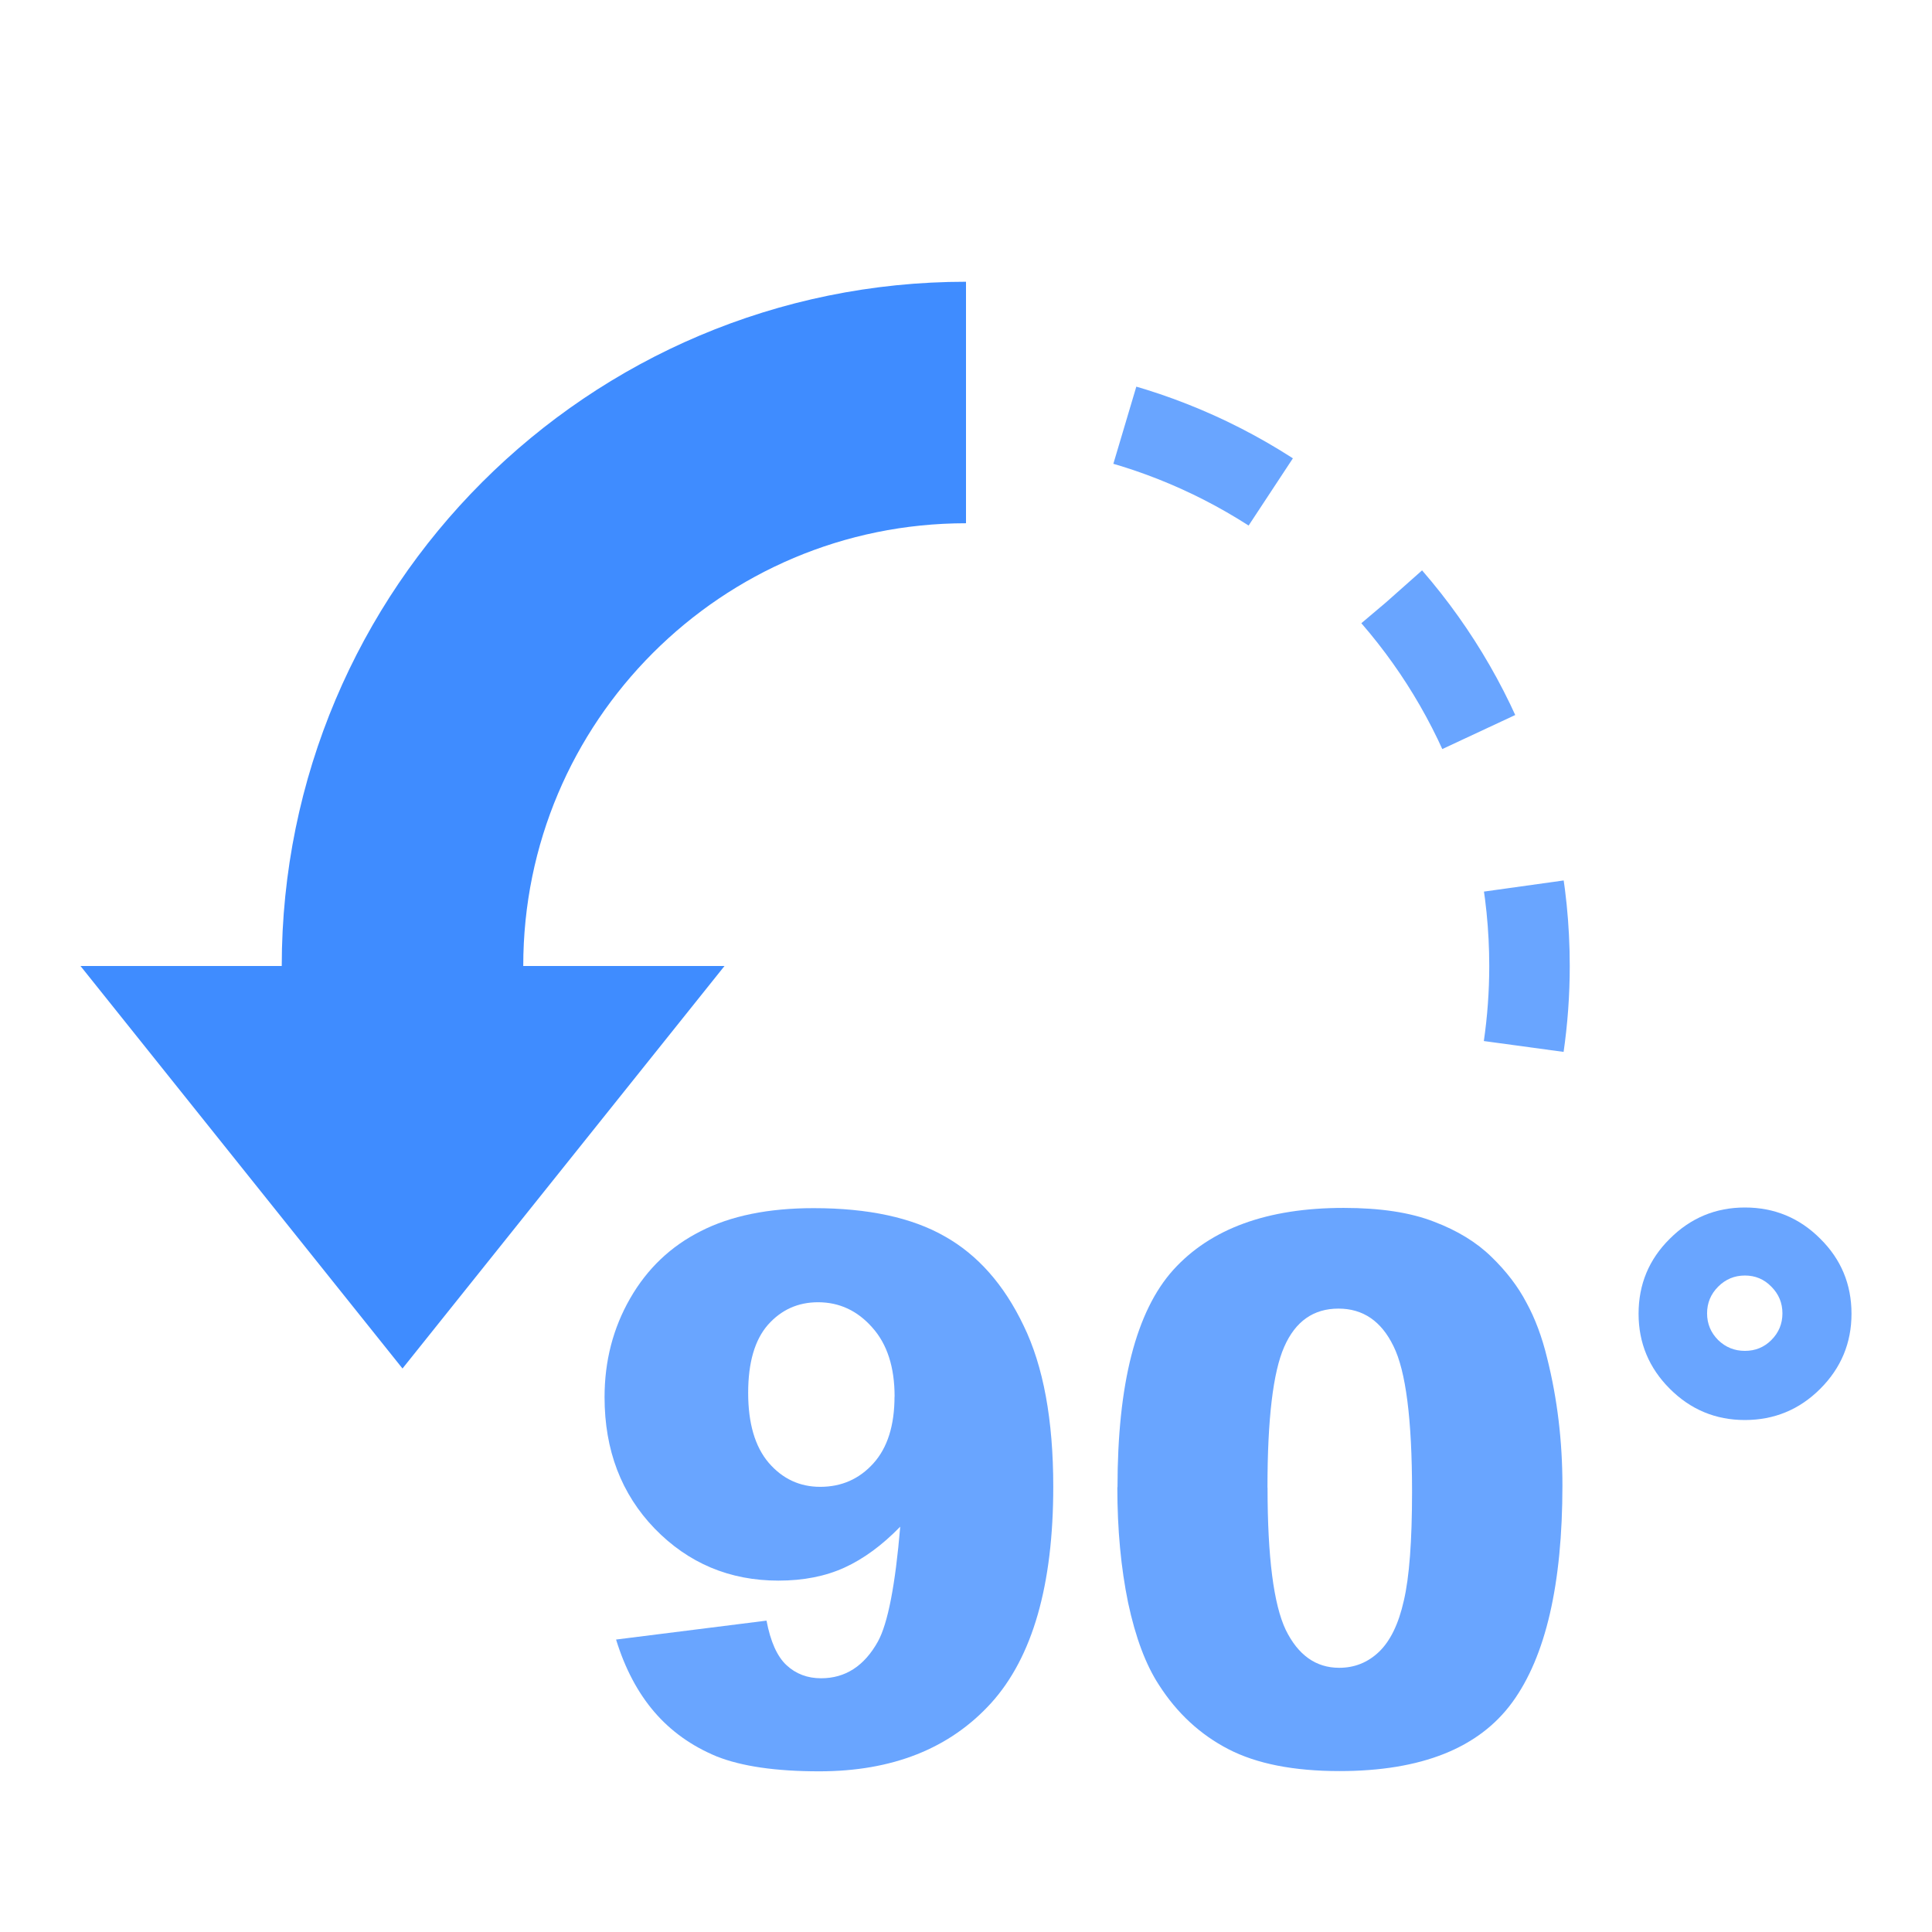
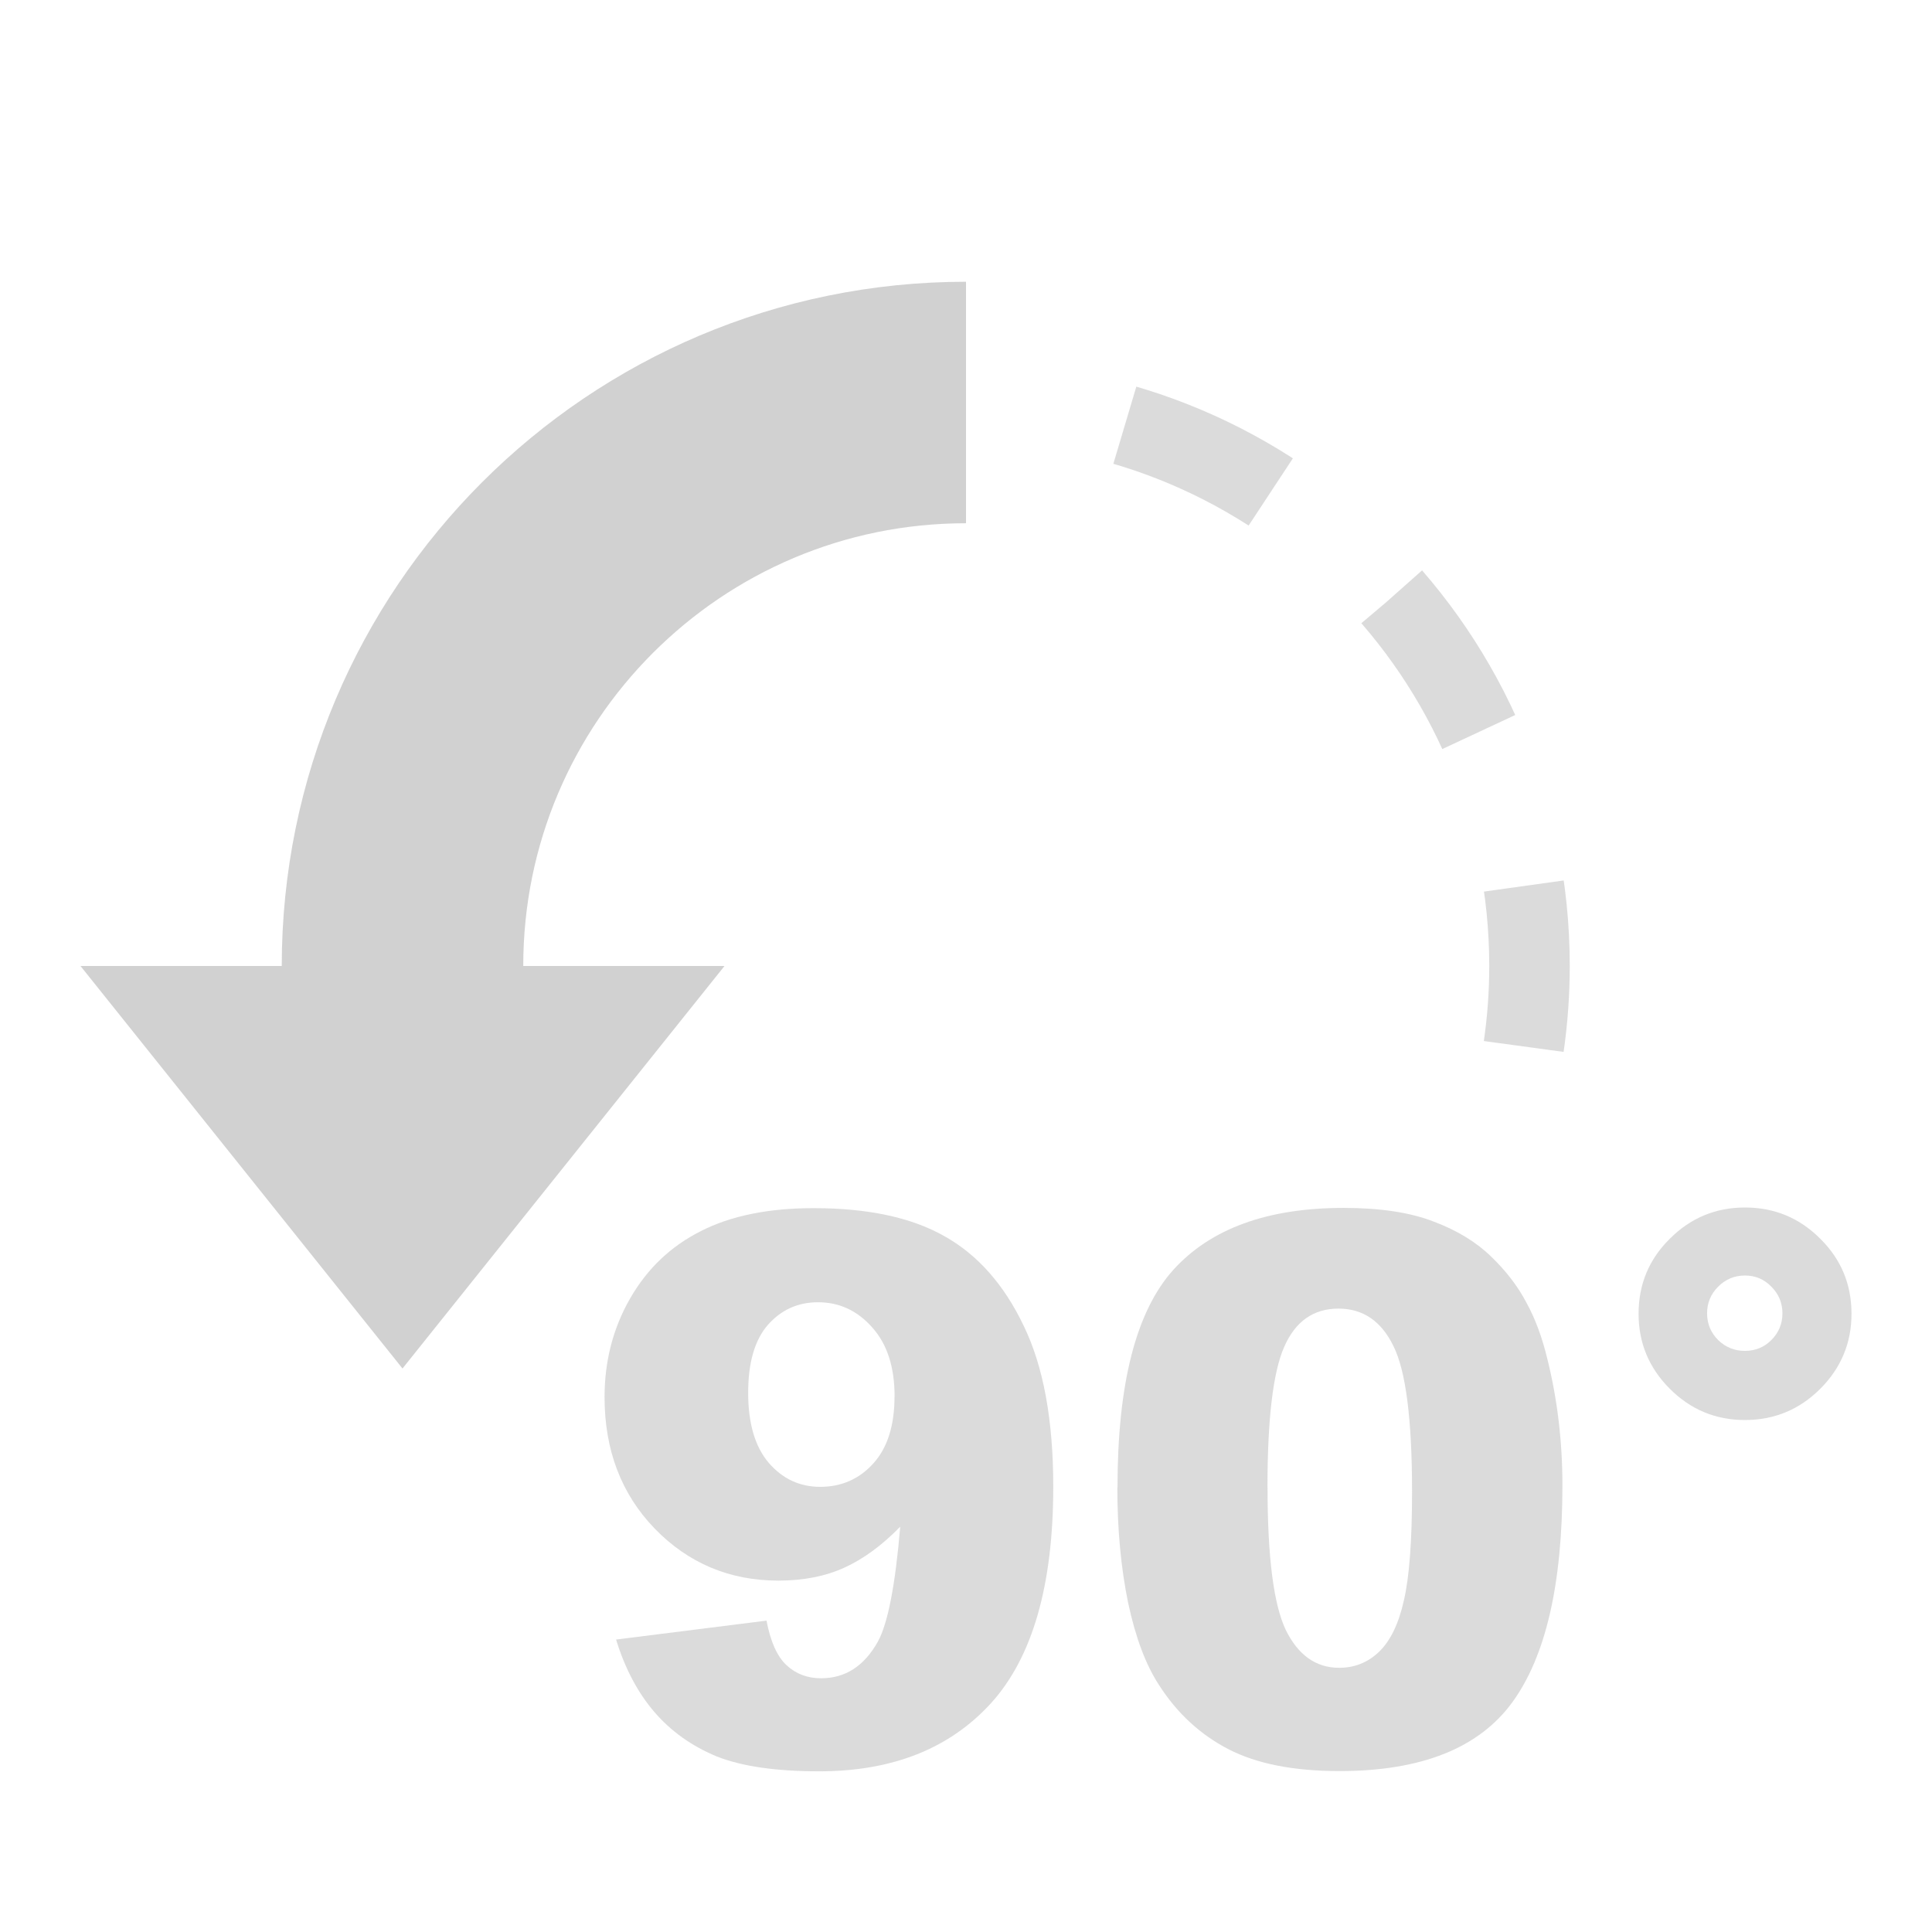
<svg xmlns="http://www.w3.org/2000/svg" width="24px" height="24px" viewBox="0 0 24 24" version="1.1" id="SVGRoot">
  <defs id="defs815" />
  <g id="layer1">
-     <path style="display:inline;opacity:0.9;fill:#2a7fff;fill-opacity:1;stroke:none;stroke-width:0.035" d="m 1,12 4,5 4,-5 z" id="path2866" />
-     <path style="opacity:0.9;fill:none;fill-opacity:1;fill-rule:nonzero;stroke:#2a7fff;stroke-width:3;stroke-linecap:butt;stroke-linejoin:miter;stroke-miterlimit:4;stroke-dasharray:none;stroke-opacity:1;paint-order:normal" d="M 5,12 A 7,7 0 0 1 12,5" id="path1684" />
-     <g aria-label="90°" style="font-style:normal;font-variant:normal;font-weight:normal;font-stretch:normal;font-size:9.45px;line-height:125%;font-family:'Arial Black';-inkscape-font-specification:'Arial Black, ';letter-spacing:0px;word-spacing:0px;opacity:0.7;fill:#2a7fff;fill-opacity:1;stroke:none;stroke-width:1px;stroke-linecap:butt;stroke-linejoin:miter;stroke-opacity:1" id="text1716">
-       <path d="m 7.653,20.367 1.869,-0.235 q 0.074,0.392 0.249,0.554 0.175,0.162 0.429,0.162 0.452,0 0.706,-0.457 0.185,-0.337 0.277,-1.426 -0.337,0.346 -0.692,0.508 -0.355,0.162 -0.821,0.162 -0.909,0 -1.537,-0.646 -0.623,-0.646 -0.623,-1.633 0,-0.674 0.318,-1.227 0.318,-0.554 0.877,-0.835 0.558,-0.286 1.403,-0.286 1.015,0 1.629,0.351 0.614,0.346 0.978,1.107 0.369,0.757 0.369,2.003 0,1.832 -0.771,2.686 -0.771,0.849 -2.136,0.849 -0.808,0 -1.274,-0.185 Q 8.437,21.626 8.128,21.266 7.819,20.906 7.653,20.367 Z M 11.113,17.349 q 0,-0.549 -0.277,-0.858 -0.277,-0.314 -0.674,-0.314 -0.374,0 -0.623,0.281 -0.245,0.281 -0.245,0.844 0,0.568 0.254,0.868 0.258,0.3 0.641,0.3 0.397,0 0.66,-0.291 0.263,-0.291 0.263,-0.831 z" style="stroke-width:1px" id="path20" />
-       <path d="m 13.882,18.475 q 0,-1.929 0.692,-2.699 0.697,-0.771 2.118,-0.771 0.683,0 1.121,0.171 0.438,0.166 0.715,0.438 0.277,0.268 0.434,0.568 0.162,0.295 0.258,0.692 0.189,0.757 0.189,1.578 0,1.841 -0.623,2.695 -0.623,0.854 -2.146,0.854 -0.854,0 -1.38,-0.272 -0.526,-0.272 -0.863,-0.798 -0.245,-0.374 -0.383,-1.02 -0.134,-0.651 -0.134,-1.435 z m 1.864,0.005 q 0,1.292 0.226,1.767 0.231,0.471 0.664,0.471 0.286,0 0.494,-0.198 0.212,-0.203 0.309,-0.637 0.102,-0.434 0.102,-1.352 0,-1.347 -0.231,-1.809 -0.226,-0.466 -0.683,-0.466 -0.466,0 -0.674,0.475 -0.208,0.471 -0.208,1.749 z" style="stroke-width:1px" id="path22" />
-       <path d="m 23,16.32 q 0,0.544 -0.388,0.932 -0.388,0.388 -0.937,0.388 -0.544,0 -0.932,-0.388 -0.388,-0.388 -0.388,-0.932 0,-0.549 0.388,-0.932 Q 21.131,15 21.676,15 22.225,15 22.612,15.388 23,15.771 23,16.32 Z m -0.858,-0.005 q 0,-0.194 -0.138,-0.332 -0.134,-0.138 -0.328,-0.138 -0.194,0 -0.332,0.138 -0.138,0.138 -0.138,0.332 0,0.194 0.138,0.332 0.138,0.134 0.332,0.134 0.194,0 0.328,-0.134 0.138,-0.138 0.138,-0.332 z" style="stroke-width:1px" id="path24" />
+     <path style="display:inline;opacity:0.9;fill:#cccccc;fill-opacity:1.0;stroke:none;stroke-width:0.035" d="m 1,12 4,5 4,-5 z" id="path2866" />
+     <path style="opacity:0.9;fill:none;fill-opacity:1;fill-rule:nonzero;stroke:#cccccc;stroke-width:3;stroke-linecap:butt;stroke-linejoin:miter;stroke-miterlimit:4;stroke-dasharray:none;stroke-opacity:1.0;paint-order:normal" d="M 5,12 A 7,7 0 0 1 12,5" id="path1684" />
+     <g aria-label="90°" style="font-style:normal;font-variant:normal;font-weight:normal;font-stretch:normal;font-size:9.45px;line-height:125%;font-family:'Arial Black';-inkscape-font-specification:'Arial Black, ';letter-spacing:0px;word-spacing:0px;opacity:0.7;fill:#cccccc;fill-opacity:1.0;stroke:none;stroke-width:1px;stroke-linecap:butt;stroke-linejoin:miter;stroke-opacity:1" id="text1716">
+       <path d="m 7.653,20.367 1.869,-0.235 q 0.074,0.392 0.249,0.554 0.175,0.162 0.429,0.162 0.452,0 0.706,-0.457 0.185,-0.337 0.277,-1.426 -0.337,0.346 -0.692,0.508 -0.355,0.162 -0.821,0.162 -0.909,0 -1.537,-0.646 -0.623,-0.646 -0.623,-1.633 0,-0.674 0.318,-1.227 0.318,-0.554 0.877,-0.835 0.558,-0.286 1.403,-0.286 1.015,0 1.629,0.351 0.614,0.346 0.978,1.107 0.369,0.757 0.369,2.003 0,1.832 -0.771,2.686 -0.771,0.849 -2.136,0.849 -0.808,0 -1.274,-0.185 Q 8.437,21.626 8.128,21.266 7.819,20.906 7.653,20.367 Z M 11.113,17.349 q 0,-0.549 -0.277,-0.858 -0.277,-0.314 -0.674,-0.314 -0.374,0 -0.623,0.281 -0.245,0.281 -0.245,0.844 0,0.568 0.254,0.868 0.258,0.3 0.641,0.3 0.397,0 0.66,-0.291 0.263,-0.291 0.263,-0.831 z" style="stroke-width:1px;fill-opacity:1.0;fill:#cccccc" id="path20" />
+       <path d="m 13.882,18.475 q 0,-1.929 0.692,-2.699 0.697,-0.771 2.118,-0.771 0.683,0 1.121,0.171 0.438,0.166 0.715,0.438 0.277,0.268 0.434,0.568 0.162,0.295 0.258,0.692 0.189,0.757 0.189,1.578 0,1.841 -0.623,2.695 -0.623,0.854 -2.146,0.854 -0.854,0 -1.38,-0.272 -0.526,-0.272 -0.863,-0.798 -0.245,-0.374 -0.383,-1.02 -0.134,-0.651 -0.134,-1.435 z m 1.864,0.005 q 0,1.292 0.226,1.767 0.231,0.471 0.664,0.471 0.286,0 0.494,-0.198 0.212,-0.203 0.309,-0.637 0.102,-0.434 0.102,-1.352 0,-1.347 -0.231,-1.809 -0.226,-0.466 -0.683,-0.466 -0.466,0 -0.674,0.475 -0.208,0.471 -0.208,1.749 z" style="stroke-width:1px;fill-opacity:1.0;fill:#cccccc" id="path22" />
+       <path d="m 23,16.32 q 0,0.544 -0.388,0.932 -0.388,0.388 -0.937,0.388 -0.544,0 -0.932,-0.388 -0.388,-0.388 -0.388,-0.932 0,-0.549 0.388,-0.932 Q 21.131,15 21.676,15 22.225,15 22.612,15.388 23,15.771 23,16.32 Z m -0.858,-0.005 q 0,-0.194 -0.138,-0.332 -0.134,-0.138 -0.328,-0.138 -0.194,0 -0.332,0.138 -0.138,0.138 -0.138,0.332 0,0.194 0.138,0.332 0.138,0.134 0.332,0.134 0.194,0 0.328,-0.134 0.138,-0.138 0.138,-0.332 z" style="stroke-width:1px;fill-opacity:1.0;fill:#cccccc" id="path24" />
    </g>
-     <path id="path1724" d="m -39,12 4,5 4,-5 z" style="display:inline;opacity:0.7;fill:#2a7fff;fill-opacity:1;stroke:none;stroke-width:0.035" />
-     <path id="path1726" d="m -35,12 a 7,7 0 0 1 7,-7" style="opacity:0.7;fill:none;fill-opacity:1;fill-rule:nonzero;stroke:#2a7fff;stroke-width:3;stroke-linecap:butt;stroke-linejoin:miter;stroke-miterlimit:4;stroke-dasharray:none;stroke-opacity:1;paint-order:normal" />
-     <path id="path1728" d="m -28,5 a 7,7 0 0 1 7,7 v 0 0 a 7,7 0 0 1 -7,7 7,7 0 0 1 -4.95,-2.05" style="opacity:0.7;fill:none;fill-opacity:1;fill-rule:nonzero;stroke:#2a7fff;stroke-width:1;stroke-linecap:butt;stroke-linejoin:miter;stroke-miterlimit:4;stroke-dasharray:2, 2;stroke-dashoffset:10;stroke-opacity:1;paint-order:normal" />
-     <path style="opacity:0.7;fill:none;fill-opacity:1;fill-rule:nonzero;stroke:#2a7fff;stroke-width:1;stroke-linecap:butt;stroke-linejoin:miter;stroke-miterlimit:4;stroke-dasharray:2, 2;stroke-dashoffset:10;stroke-opacity:1;paint-order:normal" d="M 12 5 A 7 7 0 0 1 19 12 L 19 12 L 19 12 A 7 7 0 0 1 18.708 14.001 " id="path1734" />
-     <text id="text18" y="21.885" x="27.182" style="font-style:normal;font-variant:normal;font-weight:normal;font-stretch:normal;font-size:9.45px;line-height:125%;font-family:'Arial Black';-inkscape-font-specification:'Arial Black, ';letter-spacing:0px;word-spacing:0px;opacity:0.7;fill:#2a7fff;fill-opacity:1;stroke:none;stroke-width:1px;stroke-linecap:butt;stroke-linejoin:miter;stroke-opacity:1" xml:space="preserve">
-       <tspan style="stroke-width:1px" y="21.885" x="27.182" id="tspan16">90°</tspan>
+     <path id="path1724" d="m -39,12 4,5 4,-5 z" style="display:inline;opacity:0.7;fill:#cccccc;fill-opacity:1.0;stroke:none;stroke-width:0.035" />
+     <path id="path1726" d="m -35,12 a 7,7 0 0 1 7,-7" style="opacity:0.7;fill:none;fill-opacity:1;fill-rule:nonzero;stroke:#cccccc;stroke-width:3;stroke-linecap:butt;stroke-linejoin:miter;stroke-miterlimit:4;stroke-dasharray:none;stroke-opacity:1.0;paint-order:normal" />
+     <path id="path1728" d="m -28,5 a 7,7 0 0 1 7,7 v 0 0 a 7,7 0 0 1 -7,7 7,7 0 0 1 -4.95,-2.05" style="opacity:0.7;fill:none;fill-opacity:1;fill-rule:nonzero;stroke:#cccccc;stroke-width:1;stroke-linecap:butt;stroke-linejoin:miter;stroke-miterlimit:4;stroke-dasharray:2, 2;stroke-dashoffset:10;stroke-opacity:1.0;paint-order:normal" />
+     <path style="opacity:0.7;fill:none;fill-opacity:1;fill-rule:nonzero;stroke:#cccccc;stroke-width:1;stroke-linecap:butt;stroke-linejoin:miter;stroke-miterlimit:4;stroke-dasharray:2, 2;stroke-dashoffset:10;stroke-opacity:1.0;paint-order:normal" d="M 12 5 A 7 7 0 0 1 19 12 L 19 12 L 19 12 A 7 7 0 0 1 18.708 14.001 " id="path1734" />
+     <text id="text18" y="21.885" x="27.182" style="font-style:normal;font-variant:normal;font-weight:normal;font-stretch:normal;font-size:9.45px;line-height:125%;font-family:'Arial Black';-inkscape-font-specification:'Arial Black, ';letter-spacing:0px;word-spacing:0px;opacity:0.7;fill:#cccccc;fill-opacity:1;stroke:none;stroke-width:1px;stroke-linecap:butt;stroke-linejoin:miter;stroke-opacity:1" xml:space="preserve">
+       <tspan style="fill:#cccccc;fill-opacity:1;stroke-width:1px" y="21.885" x="27.182" id="tspan16">90°</tspan>
    </text>
  </g>
</svg>
